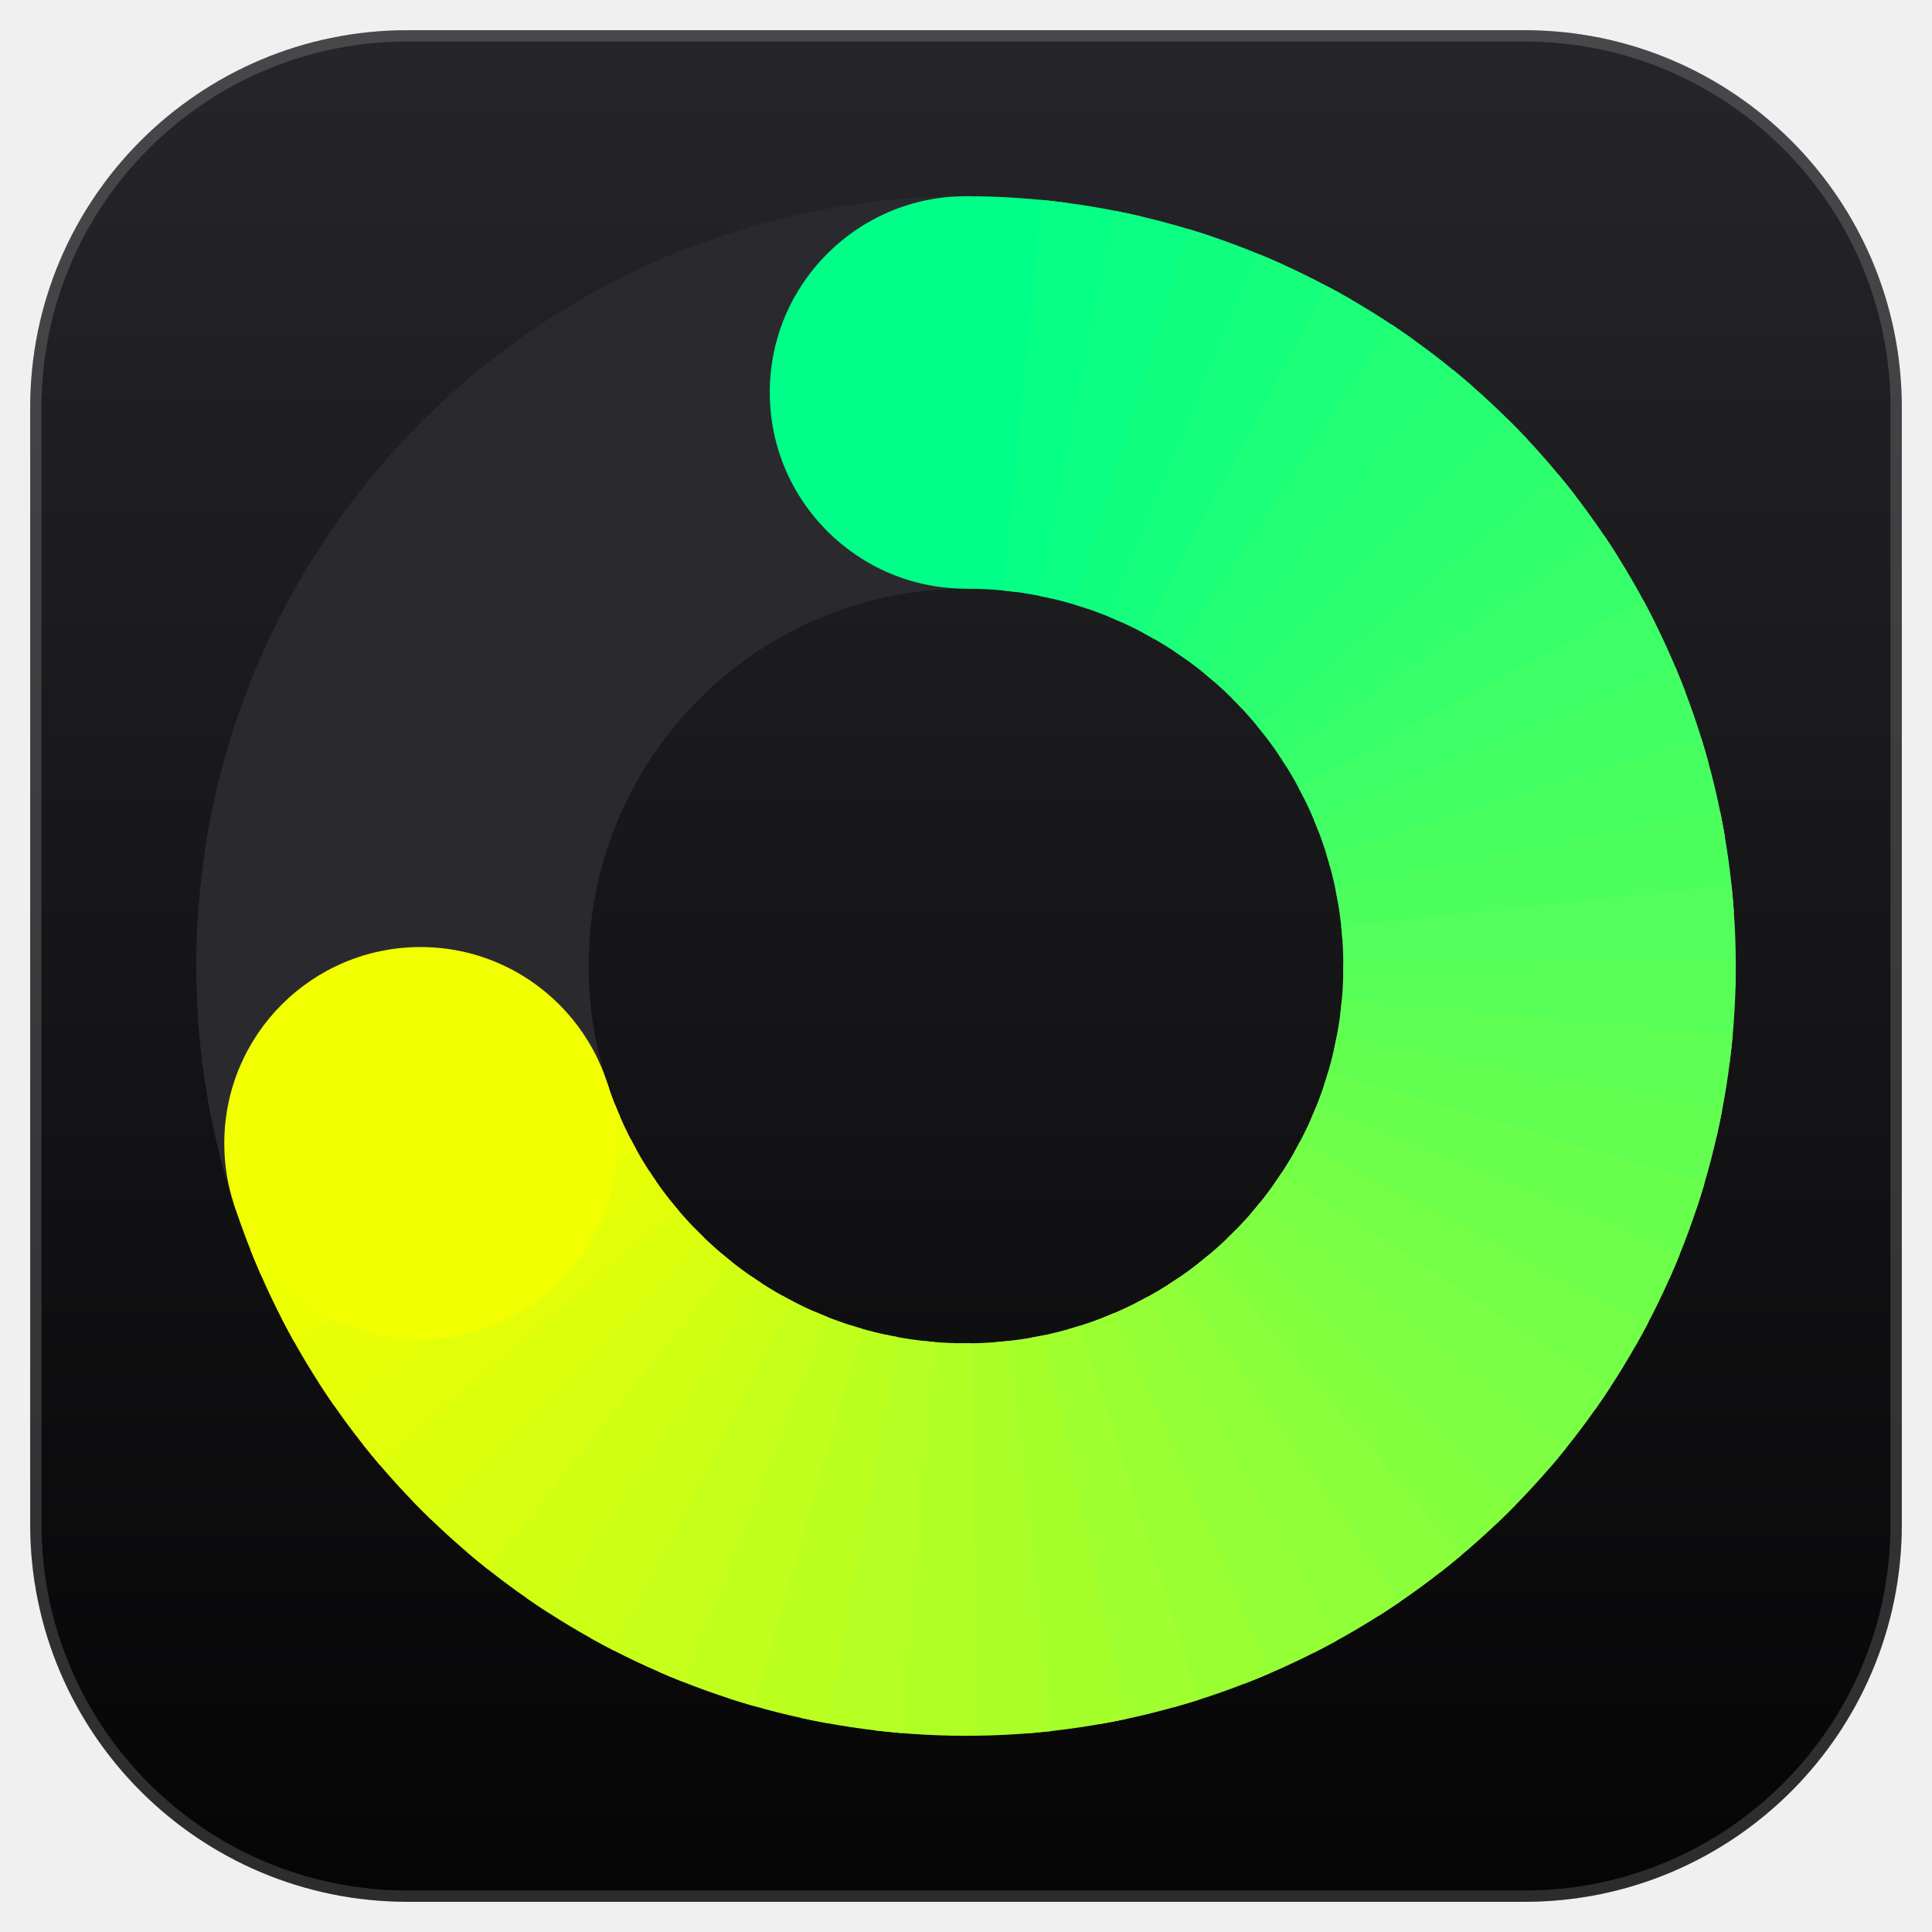
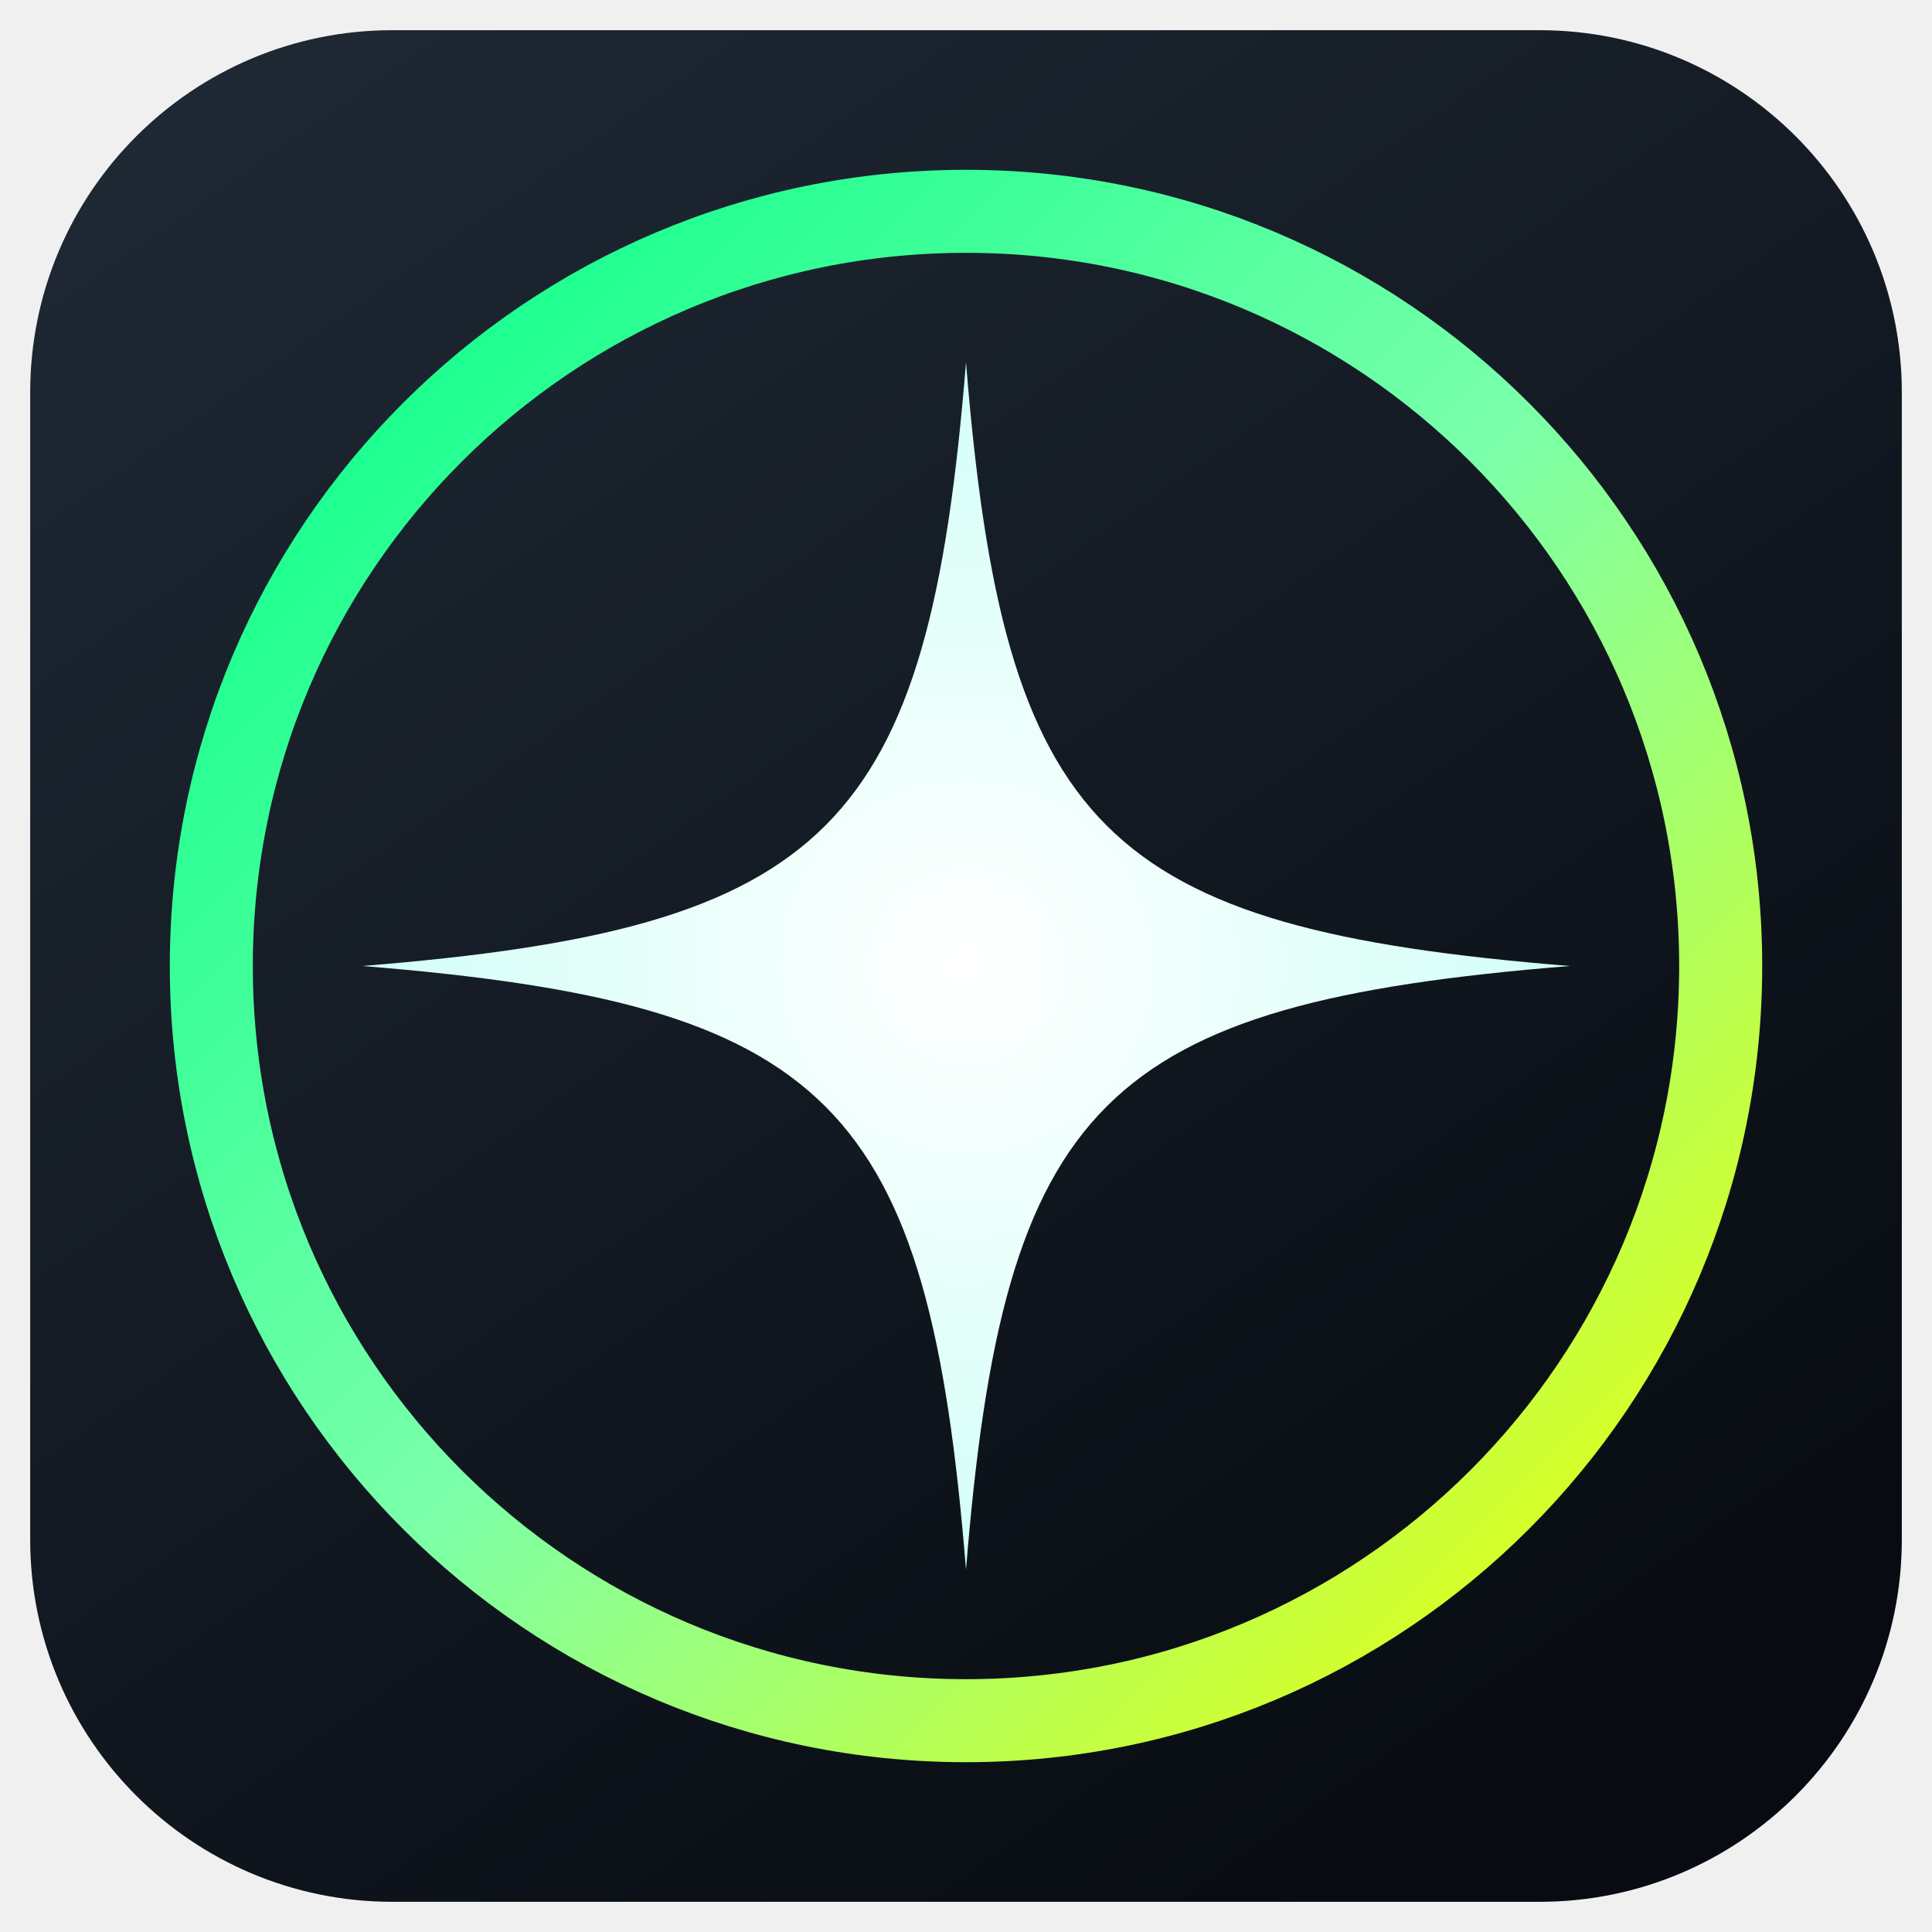
<svg xmlns="http://www.w3.org/2000/svg" viewBox="0 0 256 256">
  <defs>
-     <linearGradient id="rg" x1="0" y1="0" x2="0" y2="1">
-       <stop offset="0" stop-color="#26262a" />
-       <stop offset="1" stop-color="#050506" />
+     <linearGradient id="tile" x2=".7" y2="1">
+       <stop stop-color="#202a36" />
+       <stop offset="1" stop-color="#080c12" />
    </linearGradient>
+     <linearGradient id="ring" x1="0" y1="0" x2="1" y2="1">
+       <stop stop-color="#00ff88" />
+       <stop offset=".5" stop-color="#7affaa" />
+       <stop offset="1" stop-color="#f2ff00" />
+     </linearGradient>
+     <linearGradient id="rim" x2="1" y2="1">
+       <stop stop-color="#00ff88" />
+       <stop offset=".4" stop-color="#91ffe8" />
+       <stop offset=".65" stop-color="#37d9ff" />
+       <stop offset="1" stop-color="#f2ff00" />
+     </linearGradient>
+     <radialGradient id="spark">
+       <stop stop-color="#fff" />
+       <stop offset="1" stop-color="#d2fff7" />
+     </radialGradient>
  </defs>
-   <rect x="4" y="4" width="248" height="248" rx="50" fill="url(#rg)" />
-   <circle cx="128" cy="128" r="76" fill="none" stroke="#2a2a2e" stroke-width="52" />
-   <circle cx="128.00" cy="52.00" r="26" fill="#00FF88" />
-   <path d="M128.00 52.00A76 76 0 0 1 138.00 52.66" stroke="#00ff88" stroke-width="52" fill="none" />
-   <path d="M135.42 52.36A76 76 0 0 1 145.30 54.00" stroke="#06ff85" stroke-width="52" fill="none" />
-   <path d="M142.76 53.45A76 76 0 0 1 152.44 56.04" stroke="#0bff82" stroke-width="52" fill="none" />
-   <path d="M149.97 55.24A76 76 0 0 1 159.35 58.77" stroke="#11ff7f" stroke-width="52" fill="none" />
-   <path d="M156.96 57.73A76 76 0 0 1 165.95 62.16" stroke="#16ff7c" stroke-width="52" fill="none" />
-   <path d="M163.68 60.90A76 76 0 0 1 172.20 66.17" stroke="#1cff79" stroke-width="52" fill="none" />
-   <path d="M170.06 64.70A76 76 0 0 1 178.02 70.78" stroke="#21ff75" stroke-width="52" fill="none" />
-   <path d="M176.03 69.10A76 76 0 0 1 183.37 75.94" stroke="#27ff72" stroke-width="52" fill="none" />
-   <path d="M181.55 74.07A76 76 0 0 1 188.18 81.59" stroke="#2cff6f" stroke-width="52" fill="none" />
-   <path d="M186.56 79.56A76 76 0 0 1 192.42 87.68" stroke="#32ff6c" stroke-width="52" fill="none" />
-   <path d="M191.01 85.50A76 76 0 0 1 196.05 94.16" stroke="#37ff69" stroke-width="52" fill="none" />
-   <path d="M194.85 91.85A76 76 0 0 1 199.03 100.96" stroke="#3dff66" stroke-width="52" fill="none" />
-   <path d="M198.06 98.55A76 76 0 0 1 201.33 108.02" stroke="#42ff63" stroke-width="52" fill="none" />
-   <path d="M200.60 105.53A76 76 0 0 1 202.93 115.27" stroke="#48ff60" stroke-width="52" fill="none" />
-   <path d="M202.45 112.72A76 76 0 0 1 203.81 122.65" stroke="#4dff5d" stroke-width="52" fill="none" />
-   <path d="M203.58 120.06A76 76 0 0 1 203.97 130.07" stroke="#53ff5a" stroke-width="52" fill="none" />
-   <path d="M204.00 127.47A76 76 0 0 1 203.41 137.47" stroke="#58ff57" stroke-width="52" fill="none" />
-   <path d="M203.69 134.89A76 76 0 0 1 202.12 144.79" stroke="#5eff53" stroke-width="52" fill="none" />
-   <path d="M202.65 142.24A76 76 0 0 1 200.13 151.94" stroke="#63ff50" stroke-width="52" fill="none" />
-   <path d="M200.91 149.46A76 76 0 0 1 197.45 158.86" stroke="#69ff4d" stroke-width="52" fill="none" />
-   <path d="M198.47 156.47A76 76 0 0 1 194.11 165.49" stroke="#6eff4a" stroke-width="52" fill="none" />
-   <path d="M195.35 163.21A76 76 0 0 1 190.13 171.77" stroke="#74ff47" stroke-width="52" fill="none" />
-   <path d="M191.59 169.61A76 76 0 0 1 185.57 177.62" stroke="#79ff44" stroke-width="52" fill="none" />
-   <path d="M187.23 175.62A76 76 0 0 1 180.45 183.00" stroke="#7fff41" stroke-width="52" fill="none" />
-   <path d="M182.30 181.17A76 76 0 0 1 174.83 187.86" stroke="#84ff3e" stroke-width="52" fill="none" />
-   <path d="M176.85 186.22A76 76 0 0 1 168.77 192.14" stroke="#8aff3b" stroke-width="52" fill="none" />
-   <path d="M170.94 190.71A76 76 0 0 1 162.31 195.81" stroke="#8fff38" stroke-width="52" fill="none" />
-   <path d="M164.61 194.60A76 76 0 0 1 155.53 198.84" stroke="#95ff35" stroke-width="52" fill="none" />
-   <path d="M157.94 197.85A76 76 0 0 1 148.49 201.19" stroke="#9aff31" stroke-width="52" fill="none" />
-   <path d="M150.98 200.44A76 76 0 0 1 141.25 202.84" stroke="#a0ff2e" stroke-width="52" fill="none" />
-   <path d="M143.80 202.34A76 76 0 0 1 133.88 203.77" stroke="#a5ff2b" stroke-width="52" fill="none" />
-   <path d="M136.47 203.53A76 76 0 0 1 126.46 203.98" stroke="#abff28" stroke-width="52" fill="none" />
-   <path d="M129.06 203.99A76 76 0 0 1 119.05 203.47" stroke="#b0ff25" stroke-width="52" fill="none" />
-   <path d="M121.64 203.73A76 76 0 0 1 111.73 202.24" stroke="#b6ff22" stroke-width="52" fill="none" />
-   <path d="M114.28 202.75A76 76 0 0 1 104.57 200.30" stroke="#bbff1f" stroke-width="52" fill="none" />
-   <path d="M107.05 201.06A76 76 0 0 1 97.62 197.66" stroke="#c1ff1c" stroke-width="52" fill="none" />
-   <path d="M100.02 198.66A76 76 0 0 1 90.97 194.37" stroke="#c6ff19" stroke-width="52" fill="none" />
-   <path d="M93.26 195.60A76 76 0 0 1 84.67 190.44" stroke="#ccff16" stroke-width="52" fill="none" />
-   <path d="M86.83 191.88A76 76 0 0 1 78.78 185.91" stroke="#d1ff13" stroke-width="52" fill="none" />
-   <path d="M80.79 187.56A76 76 0 0 1 73.37 180.83" stroke="#d7ff0f" stroke-width="52" fill="none" />
-   <path d="M75.21 182.67A76 76 0 0 1 68.47 175.25" stroke="#dcff0c" stroke-width="52" fill="none" />
-   <path d="M70.12 177.26A76 76 0 0 1 64.15 169.21" stroke="#e2ff09" stroke-width="52" fill="none" />
-   <path d="M65.59 171.37A76 76 0 0 1 60.43 162.79" stroke="#e7ff06" stroke-width="52" fill="none" />
-   <path d="M61.66 165.08A76 76 0 0 1 57.36 156.03" stroke="#edff03" stroke-width="52" fill="none" />
-   <path d="M58.36 158.43A76 76 0 0 1 55.72 151.49" stroke="#f2ff00" stroke-width="52" fill="none" />
-   <circle cx="55.72" cy="151.49" r="26" fill="#F2FF00" />
-   <rect x="4.75" y="4.75" width="246.5" height="246.5" rx="49.25" fill="none" stroke="#ffffff" stroke-opacity=".16" stroke-width="1.5" />
+   <rect x="4" y="4" width="248" height="248" rx="48" fill="url(#tile)" />
+   <circle cx="128" cy="128" r="100" stroke="url(#ring)" stroke-width="11" fill="none" />
+   <path d="M128 48 C133 110 146 123 208 128 C146 133 133 146 128 208 C123 146 110 133 48 128 C110 123 123 110 128 48Z" fill="url(#spark)" />
</svg>
